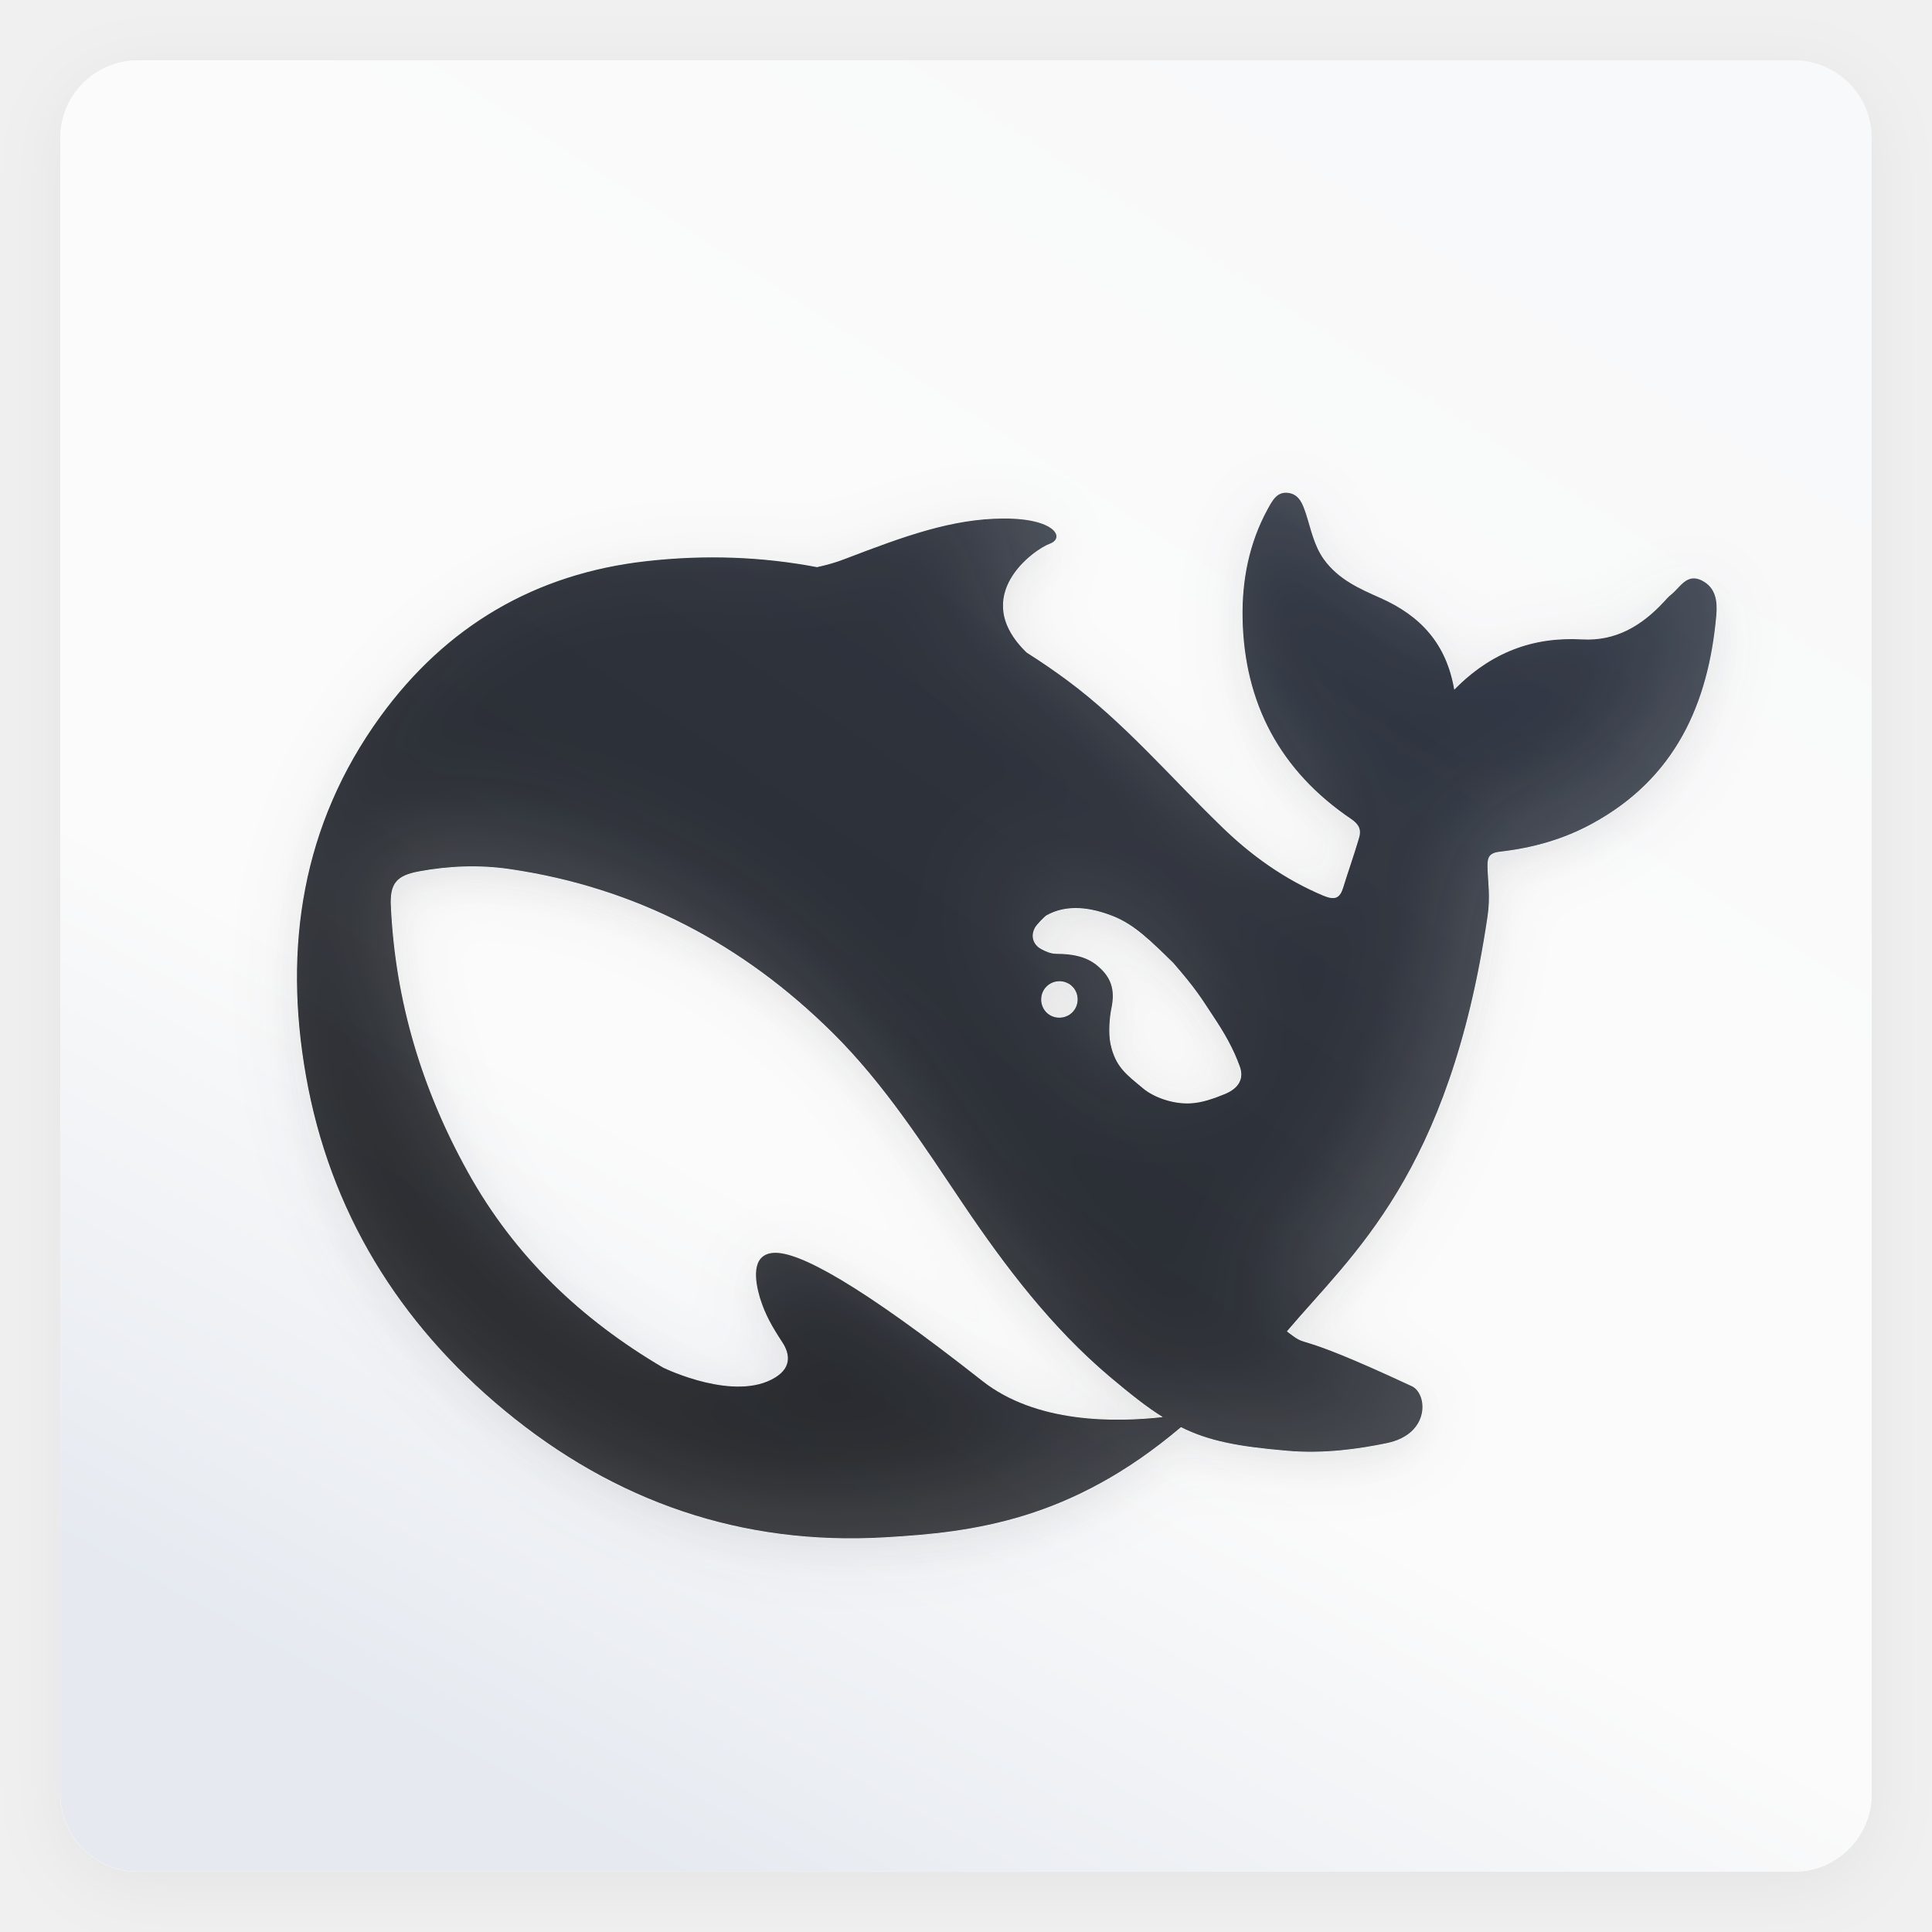
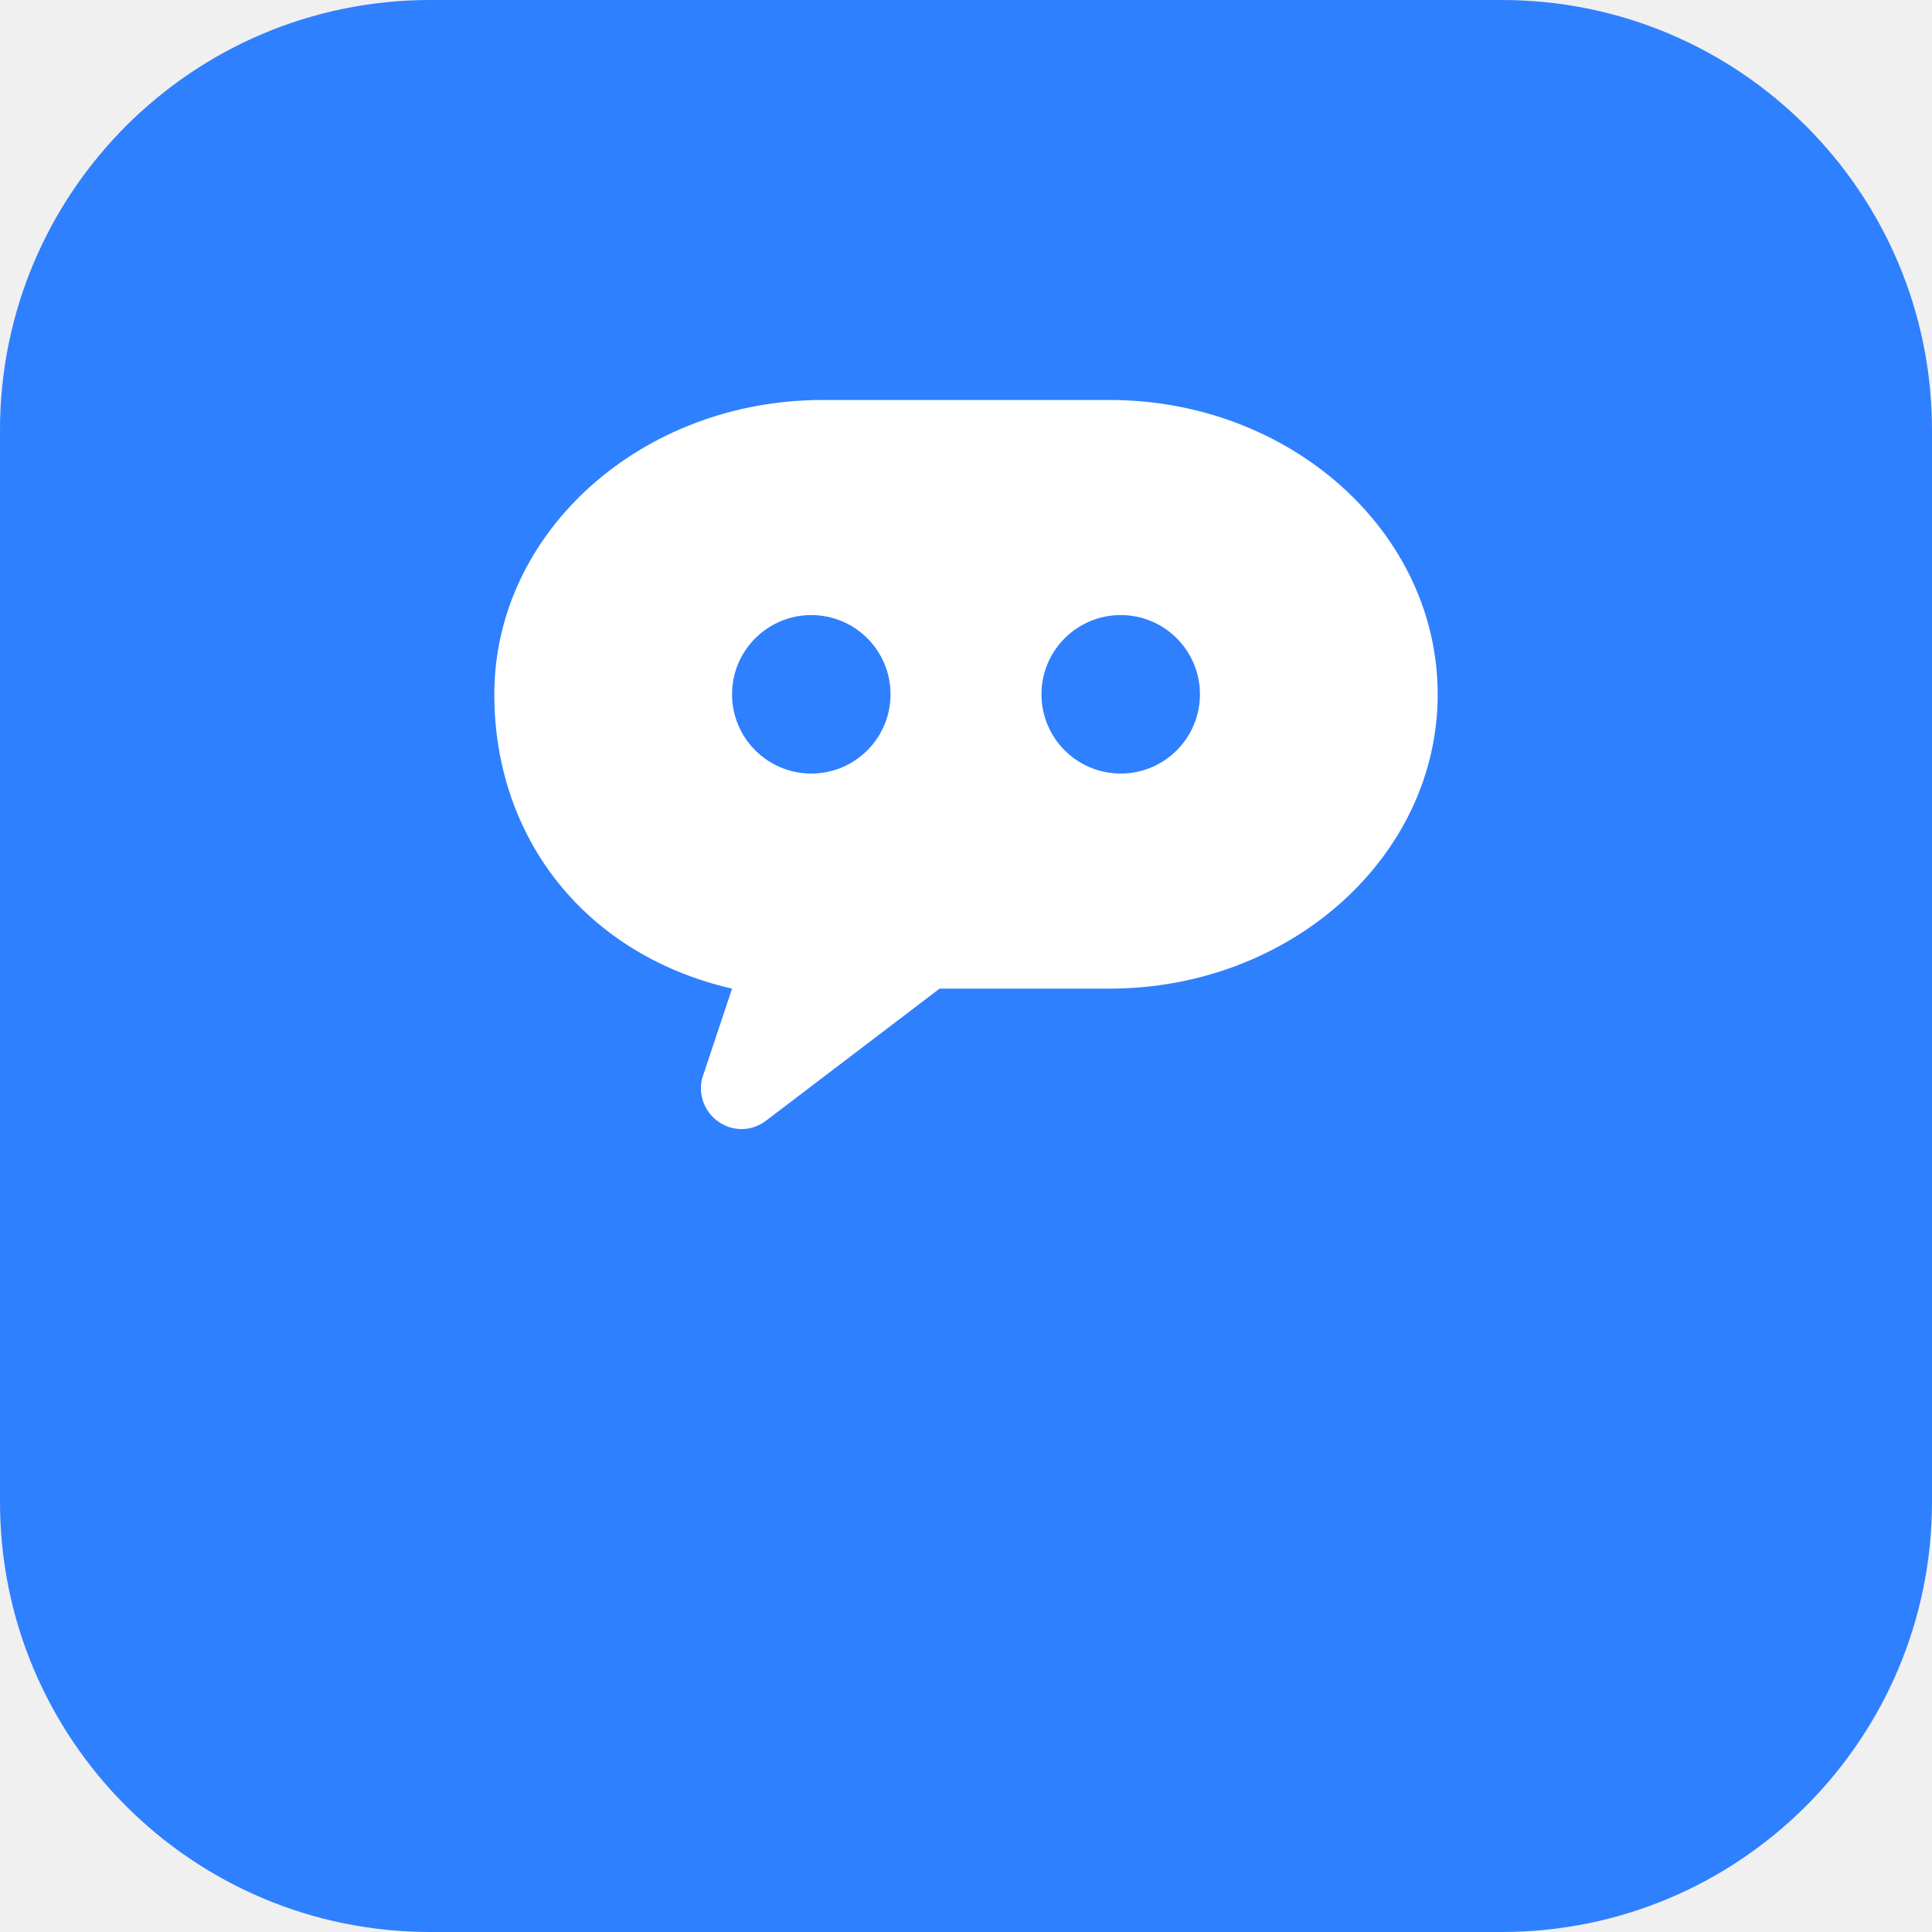
<svg xmlns="http://www.w3.org/2000/svg" width="1024" height="1024" viewBox="0 0 1024 1024" fill="none">
-   <g transform="translate(32 32) scale(0.9375) translate(-40 -32)">
-     <g filter="url(#filter0_d_1637_371)">
-       <rect rx="44" width="1024" height="1024" transform="translate(40 32)" fill="#FBFBFB" />
-       <rect rx="44" width="1024" height="1024" transform="translate(40 32)" fill="url(#paint0_linear_1637_371)" fill-opacity="0.4" />
-       <rect rx="44" width="1024" height="1024" transform="translate(40 32)" fill="url(#paint1_linear_1637_371)" fill-opacity="0.8" />
-       <g filter="url(#filter1_ddi_1637_371)">
-         <path d="M968.002 326.025C959.5 321.85 955.842 329.804 950.865 333.835C949.162 335.143 947.722 336.834 946.283 338.393C933.859 351.673 919.336 360.407 900.376 359.363C872.649 357.804 848.963 366.525 828.035 387.759C823.586 361.583 808.812 345.951 786.313 335.936C774.536 330.729 762.64 325.51 754.401 314.186C748.645 306.112 747.074 297.127 744.195 288.274C742.36 282.936 740.538 277.465 734.385 276.554C727.718 275.51 725.103 281.112 722.476 285.803C712.006 304.95 707.952 326.039 708.349 347.405C709.26 395.463 729.54 433.742 769.823 460.962C774.404 464.094 775.579 467.212 774.14 471.771C771.394 481.153 768.119 490.257 765.241 499.639C763.406 505.624 760.66 506.933 754.256 504.329C732.154 495.08 713.049 481.417 696.175 464.874C667.524 437.138 641.633 406.536 609.325 382.566C601.733 376.964 594.154 371.758 586.298 366.802C553.33 334.773 590.616 308.464 599.251 305.333C608.282 302.082 602.393 290.877 573.214 291.009C544.048 291.141 517.364 300.906 483.353 313.935C478.389 315.891 473.147 317.318 467.786 318.494C436.917 312.64 404.873 311.332 371.377 315.111C308.332 322.141 257.975 351.964 220.953 402.876C176.471 464.081 166.014 533.624 178.835 606.153C192.302 682.594 231.291 745.887 291.194 795.372C353.328 846.68 424.876 871.813 506.498 866.99C556.076 864.122 611.279 857.489 673.532 804.74C689.23 812.55 705.708 815.681 733.052 818.02C754.111 819.976 774.391 816.976 790.076 813.726C814.674 808.519 812.971 785.726 804.072 781.564C731.995 747.962 747.826 761.638 733.435 750.565C770.06 707.198 825.263 662.139 846.85 516.156C848.553 504.567 847.114 497.273 846.85 487.892C846.718 482.157 848.025 479.95 854.574 479.303C872.623 477.215 890.156 472.273 906.238 463.42C952.938 437.892 971.765 395.965 976.215 345.7C976.875 338.01 976.083 330.069 967.976 326.039L968.002 326.025ZM561.067 778.432C491.222 723.477 457.343 705.374 443.347 706.154C430.263 706.933 432.626 721.918 435.505 731.682C438.515 741.315 442.436 747.962 447.929 756.418C451.718 762.021 454.346 770.345 444.14 776.609C421.641 790.549 382.533 771.918 380.698 771.006C335.174 744.182 297.109 708.757 270.293 660.316C244.389 613.698 229.35 563.685 226.868 510.302C226.208 497.406 230.01 492.847 242.831 490.508C259.704 487.376 277.106 486.729 293.98 489.2C365.264 499.625 425.959 531.523 476.844 582.052C505.878 610.831 527.861 645.213 550.491 678.815C574.561 714.492 600.452 748.49 633.42 776.358C645.066 786.122 654.348 793.548 663.247 799.019C636.431 802.018 591.698 802.666 561.08 778.445L561.067 778.432ZM594.55 562.905C594.55 557.171 599.132 552.625 604.888 552.625C606.195 552.625 607.371 552.876 608.414 553.273C609.853 553.801 611.16 554.581 612.203 555.744C614.038 557.567 615.081 560.17 615.081 562.905C615.081 568.64 610.5 573.185 604.743 573.185C598.987 573.185 594.537 568.627 594.537 562.905H594.55ZM698.539 616.301C691.871 619.037 685.19 621.375 678.787 621.64C668.845 622.155 657.992 618.125 652.103 613.17C642.953 605.479 636.404 601.185 633.658 587.773C632.483 582.039 633.13 573.185 634.186 568.111C636.536 557.171 633.922 550.141 626.212 543.759C619.927 538.553 611.952 537.112 603.185 537.112C599.911 537.112 596.914 535.685 594.682 534.509C591.025 532.686 588.015 528.127 590.893 522.525C591.804 520.701 596.254 516.275 597.297 515.495C609.206 508.716 622.937 510.936 635.625 516.01C647.403 520.833 656.288 529.686 669.109 542.186C682.193 557.289 684.543 561.465 692.003 572.789C697.892 581.642 703.252 590.759 706.909 601.185C709.128 607.699 706.249 613.038 698.539 616.288V616.301Z" fill="url(#paint2_linear_1637_371)" fill-opacity="0.9" />
-       </g>
-     </g>
-   </g>
-   <defs>
-     <filter id="filter0_d_1637_371" x="-8" y="-16" width="1120" height="1120" filterUnits="userSpaceOnUse" color-interpolation-filters="sRGB">
-       <feFlood flood-opacity="0" result="BackgroundImageFix" />
-       <feColorMatrix in="SourceAlpha" type="matrix" values="0 0 0 0 0 0 0 0 0 0 0 0 0 0 0 0 0 0 127 0" result="hardAlpha" />
-       <feOffset dy="8" />
-       <feGaussianBlur stdDeviation="20" />
-       <feComposite in2="hardAlpha" operator="out" />
-       <feColorMatrix type="matrix" values="0 0 0 0 0 0 0 0 0 0 0 0 0 0 0 0 0 0 0.05 0" />
-       <feBlend mode="normal" in2="BackgroundImageFix" result="effect1_dropShadow_1637_371" />
-       <feBlend mode="normal" in="BackgroundImageFix" in2="effect1_dropShadow_1637_371" result="BackgroundImageFix" />
-       <feBlend mode="normal" in="SourceGraphic" in2="BackgroundImageFix" result="shape" />
-     </filter>
-     <filter id="filter1_ddi_1637_371" x="133.744" y="240.427" width="882.652" height="671.147" filterUnits="userSpaceOnUse" color-interpolation-filters="sRGB">
-       <feFlood flood-opacity="0" result="BackgroundImageFix" />
-       <feColorMatrix in="SourceAlpha" type="matrix" values="0 0 0 0 0 0 0 0 0 0 0 0 0 0 0 0 0 0 127 0" result="hardAlpha" />
-       <feOffset dy="4" />
-       <feGaussianBlur stdDeviation="20" />
-       <feComposite in2="hardAlpha" operator="out" />
-       <feColorMatrix type="matrix" values="0 0 0 0 0.176 0 0 0 0 0.192 0 0 0 0 0.231 0 0 0 0.08 0" />
-       <feBlend mode="normal" in2="BackgroundImageFix" result="effect1_dropShadow_1637_371" />
-       <feColorMatrix in="SourceAlpha" type="matrix" values="0 0 0 0 0 0 0 0 0 0 0 0 0 0 0 0 0 0 127 0" result="hardAlpha" />
-       <feOffset dy="8" />
-       <feGaussianBlur stdDeviation="8" />
-       <feComposite in2="hardAlpha" operator="out" />
-       <feColorMatrix type="matrix" values="0 0 0 0 0.173 0 0 0 0 0.188 0 0 0 0 0.224 0 0 0 0.04 0" />
-       <feBlend mode="normal" in2="effect1_dropShadow_1637_371" result="effect2_dropShadow_1637_371" />
-       <feBlend mode="normal" in="SourceGraphic" in2="BackgroundImageFix" result="shape" />
-       <feColorMatrix in="SourceAlpha" type="matrix" values="0 0 0 0 0 0 0 0 0 0 0 0 0 0 0 0 0 0 127 0" result="hardAlpha" />
-       <feOffset dx="-16" dy="-20" />
-       <feGaussianBlur stdDeviation="30" />
-       <feComposite in2="hardAlpha" operator="arithmetic" k2="-1" k3="1" />
-       <feColorMatrix type="matrix" values="0 0 0 0 1 0 0 0 0 1 0 0 0 0 1 0 0 0 0.15 0" />
-       <feBlend mode="normal" in2="shape" result="effect3_innerShadow_1637_371" />
-       <feBlend mode="normal" in="effect3_innerShadow_1637_371" in2="effect2_dropShadow_1637_371" result="effect3_innerShadow_1637_371" />
-     </filter>
-     <linearGradient id="paint0_linear_1637_371" x1="973.58" y1="1.59609e-05" x2="378.123" y2="917.86" gradientUnits="userSpaceOnUse">
-       <stop offset="0.142" stop-color="#D4DBE9" />
-       <stop offset="0.486" stop-color="#FBFBFB" />
-     </linearGradient>
-     <linearGradient id="paint1_linear_1637_371" x1="603.371" y1="445.063" x2="239.356" y2="1111.41" gradientUnits="userSpaceOnUse">
-       <stop offset="0.363" stop-color="#FBFBFB" />
-       <stop offset="0.83" stop-color="#E1E6EE" />
-     </linearGradient>
-     <linearGradient id="paint2_linear_1637_371" x1="849.855" y1="39.085" x2="331.636" y2="802.645" gradientUnits="userSpaceOnUse">
-       <stop offset="0.086" stop-color="#1C2434" />
-       <stop offset="1" stop-color="#0F1115" />
-     </linearGradient>
-   </defs>
+   <rect width="1024" height="1024" rx="228" fill="#2F80FF" />
+   <path fill="#fff" d="M262 368c0-86 78-156 174-156h152c96 0 174 70 174 156 0 86-78 156-174 156H498l-92 70c-16 12-38-2-34-22l16-48c-78-18-126-80-126-156z" />
+   <circle cx="430" cy="368" r="42" fill="#2F80FF" />
+   <circle cx="594" cy="368" r="42" fill="#2F80FF" />
</svg>
